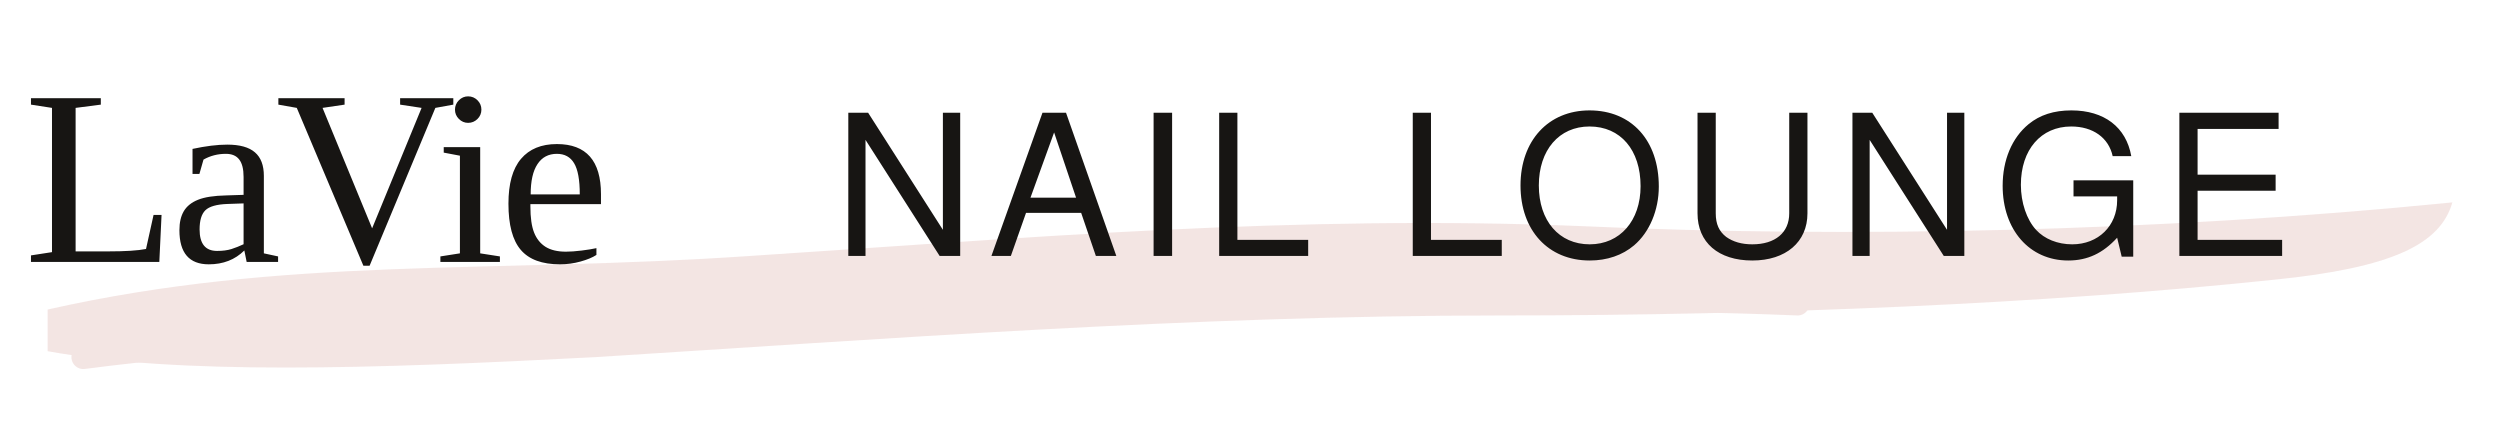
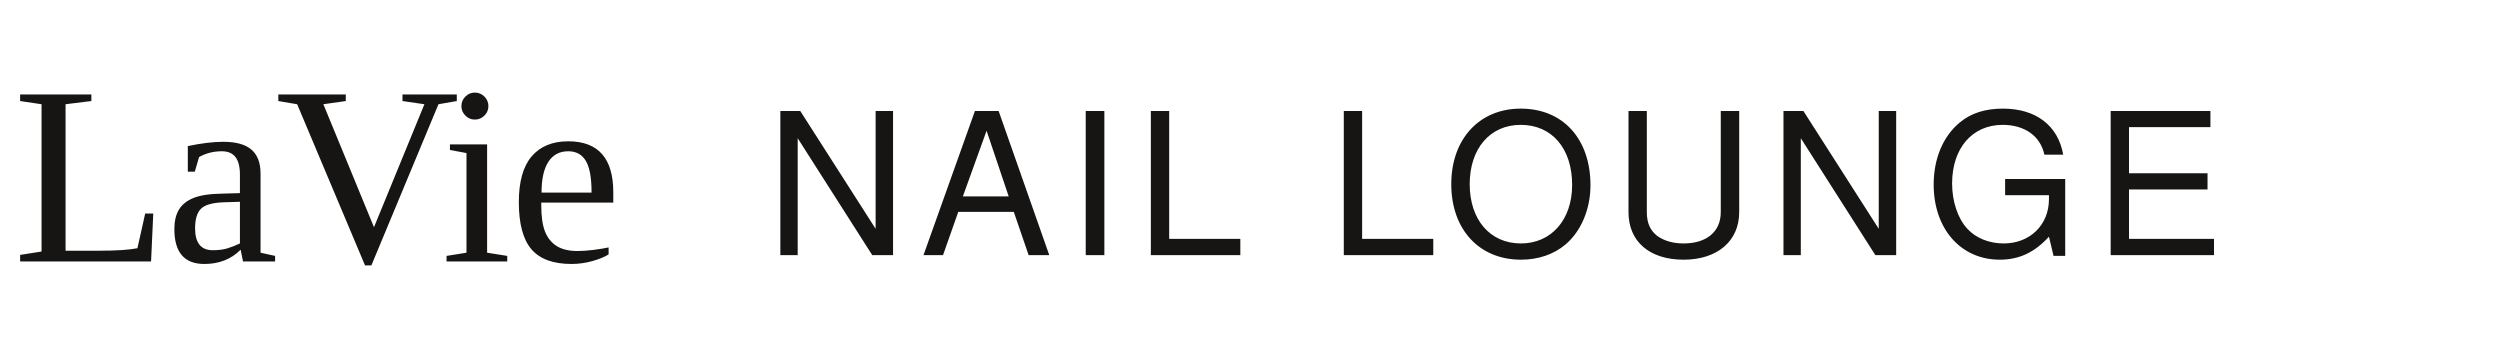
- <svg xmlns="http://www.w3.org/2000/svg" viewBox="0 0 420 72" role="img" aria-label="LaVie Nail Lounge">
-   <g opacity=".5">
-     <path d="M8 52c40-9 74-6 118-9 46-3 92-7 140-5 44 2 96 1 146-4-2 7-10 11-30 13-38 4-84 6-130 6-52 0-104 4-152 7-38 2-70 3-92-1z" fill="#E8CBC8" />
-     <path d="M14 60c46-6 88-4 136-6 52-2 104-5 152-3" stroke="#E8CBC8" stroke-width="4" stroke-linecap="round" fill="none" />
-   </g>
-   <text x="4" y="44" font-family="'Bodoni Moda',Didot,'Times New Roman',serif" font-size="42" fill="#171513" letter-spacing="-1">LaVie</text>
-   <text x="140" y="43" font-family="Manrope,Helvetica,Arial,sans-serif" font-size="33" fill="#171513" letter-spacing="2.5" font-weight="400">NAIL LOUNGE</text>
+ <svg xmlns="http://www.w3.org/2000/svg" viewBox="0 0 392 56" role="img" aria-label="LaVie Nail Lounge">
+   <text x="2" y="41" font-family="'Playfair Display',Georgia,'Times New Roman',serif" font-size="40" fill="#171513" letter-spacing="-0.5">LaVie</text>
+   <text x="120" y="40" font-family="Manrope,Helvetica,Arial,sans-serif" font-size="31" fill="#171513" letter-spacing="2.2" font-weight="400">NAIL LOUNGE</text>
</svg>
